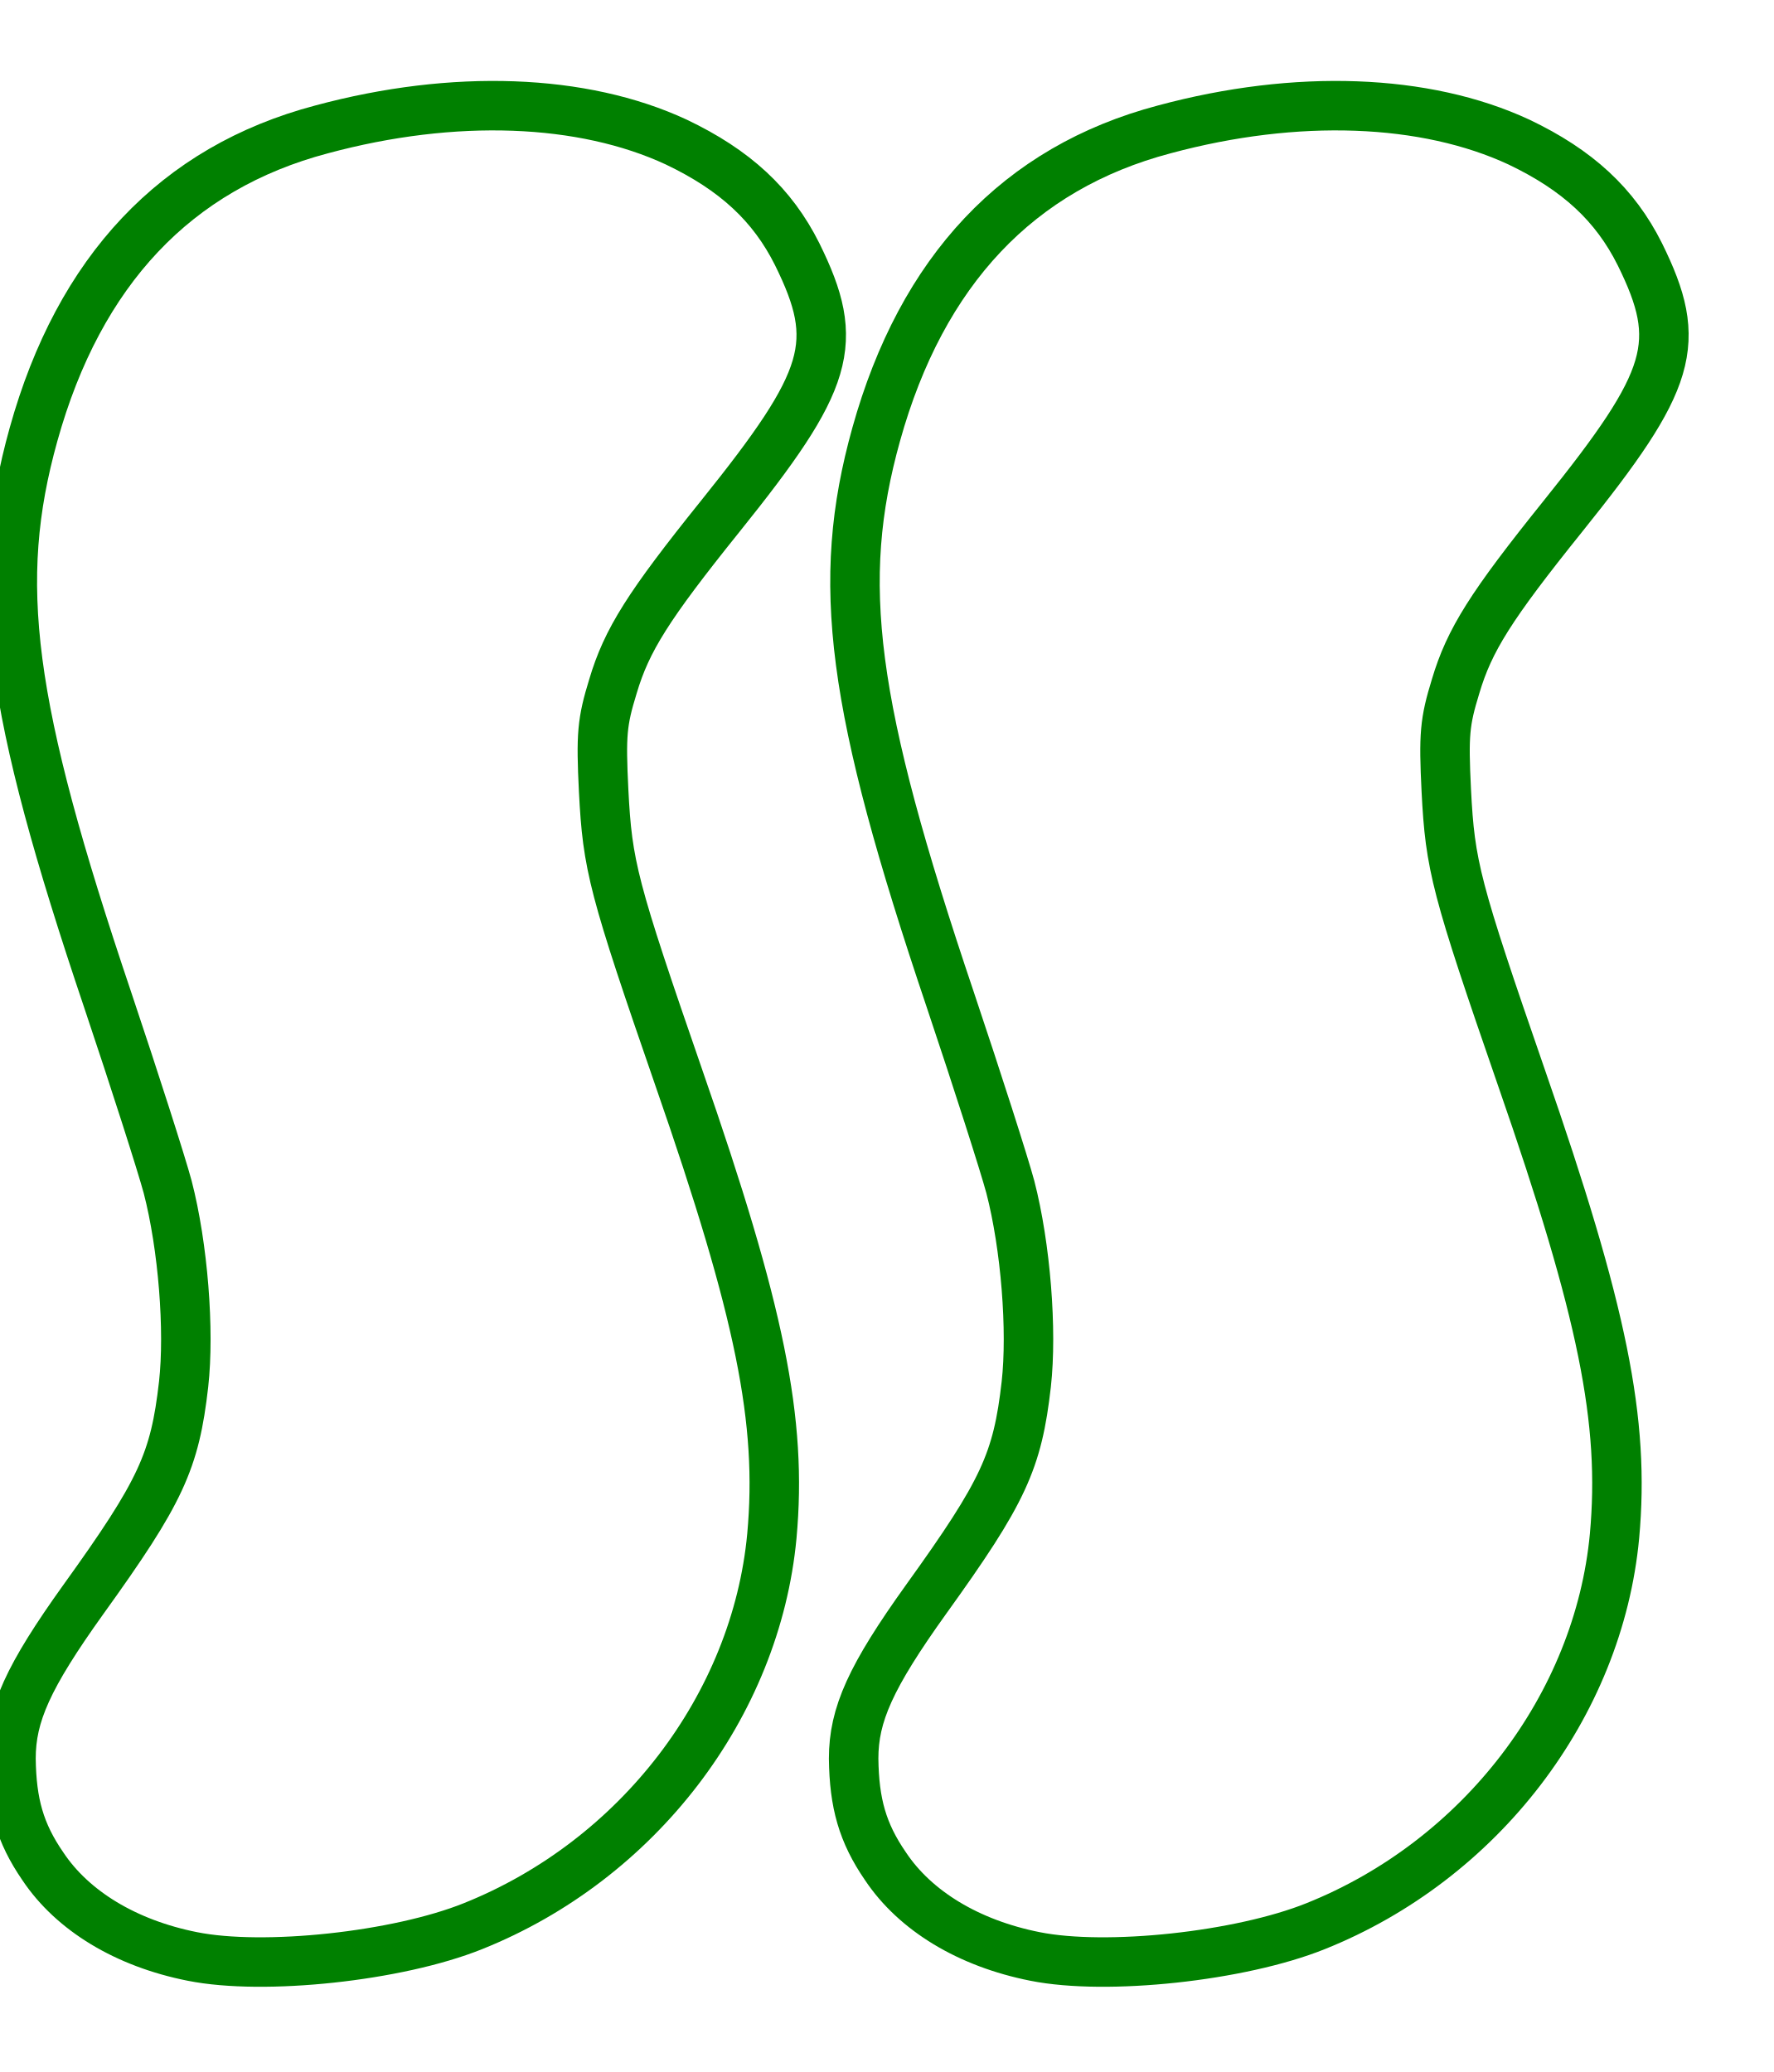
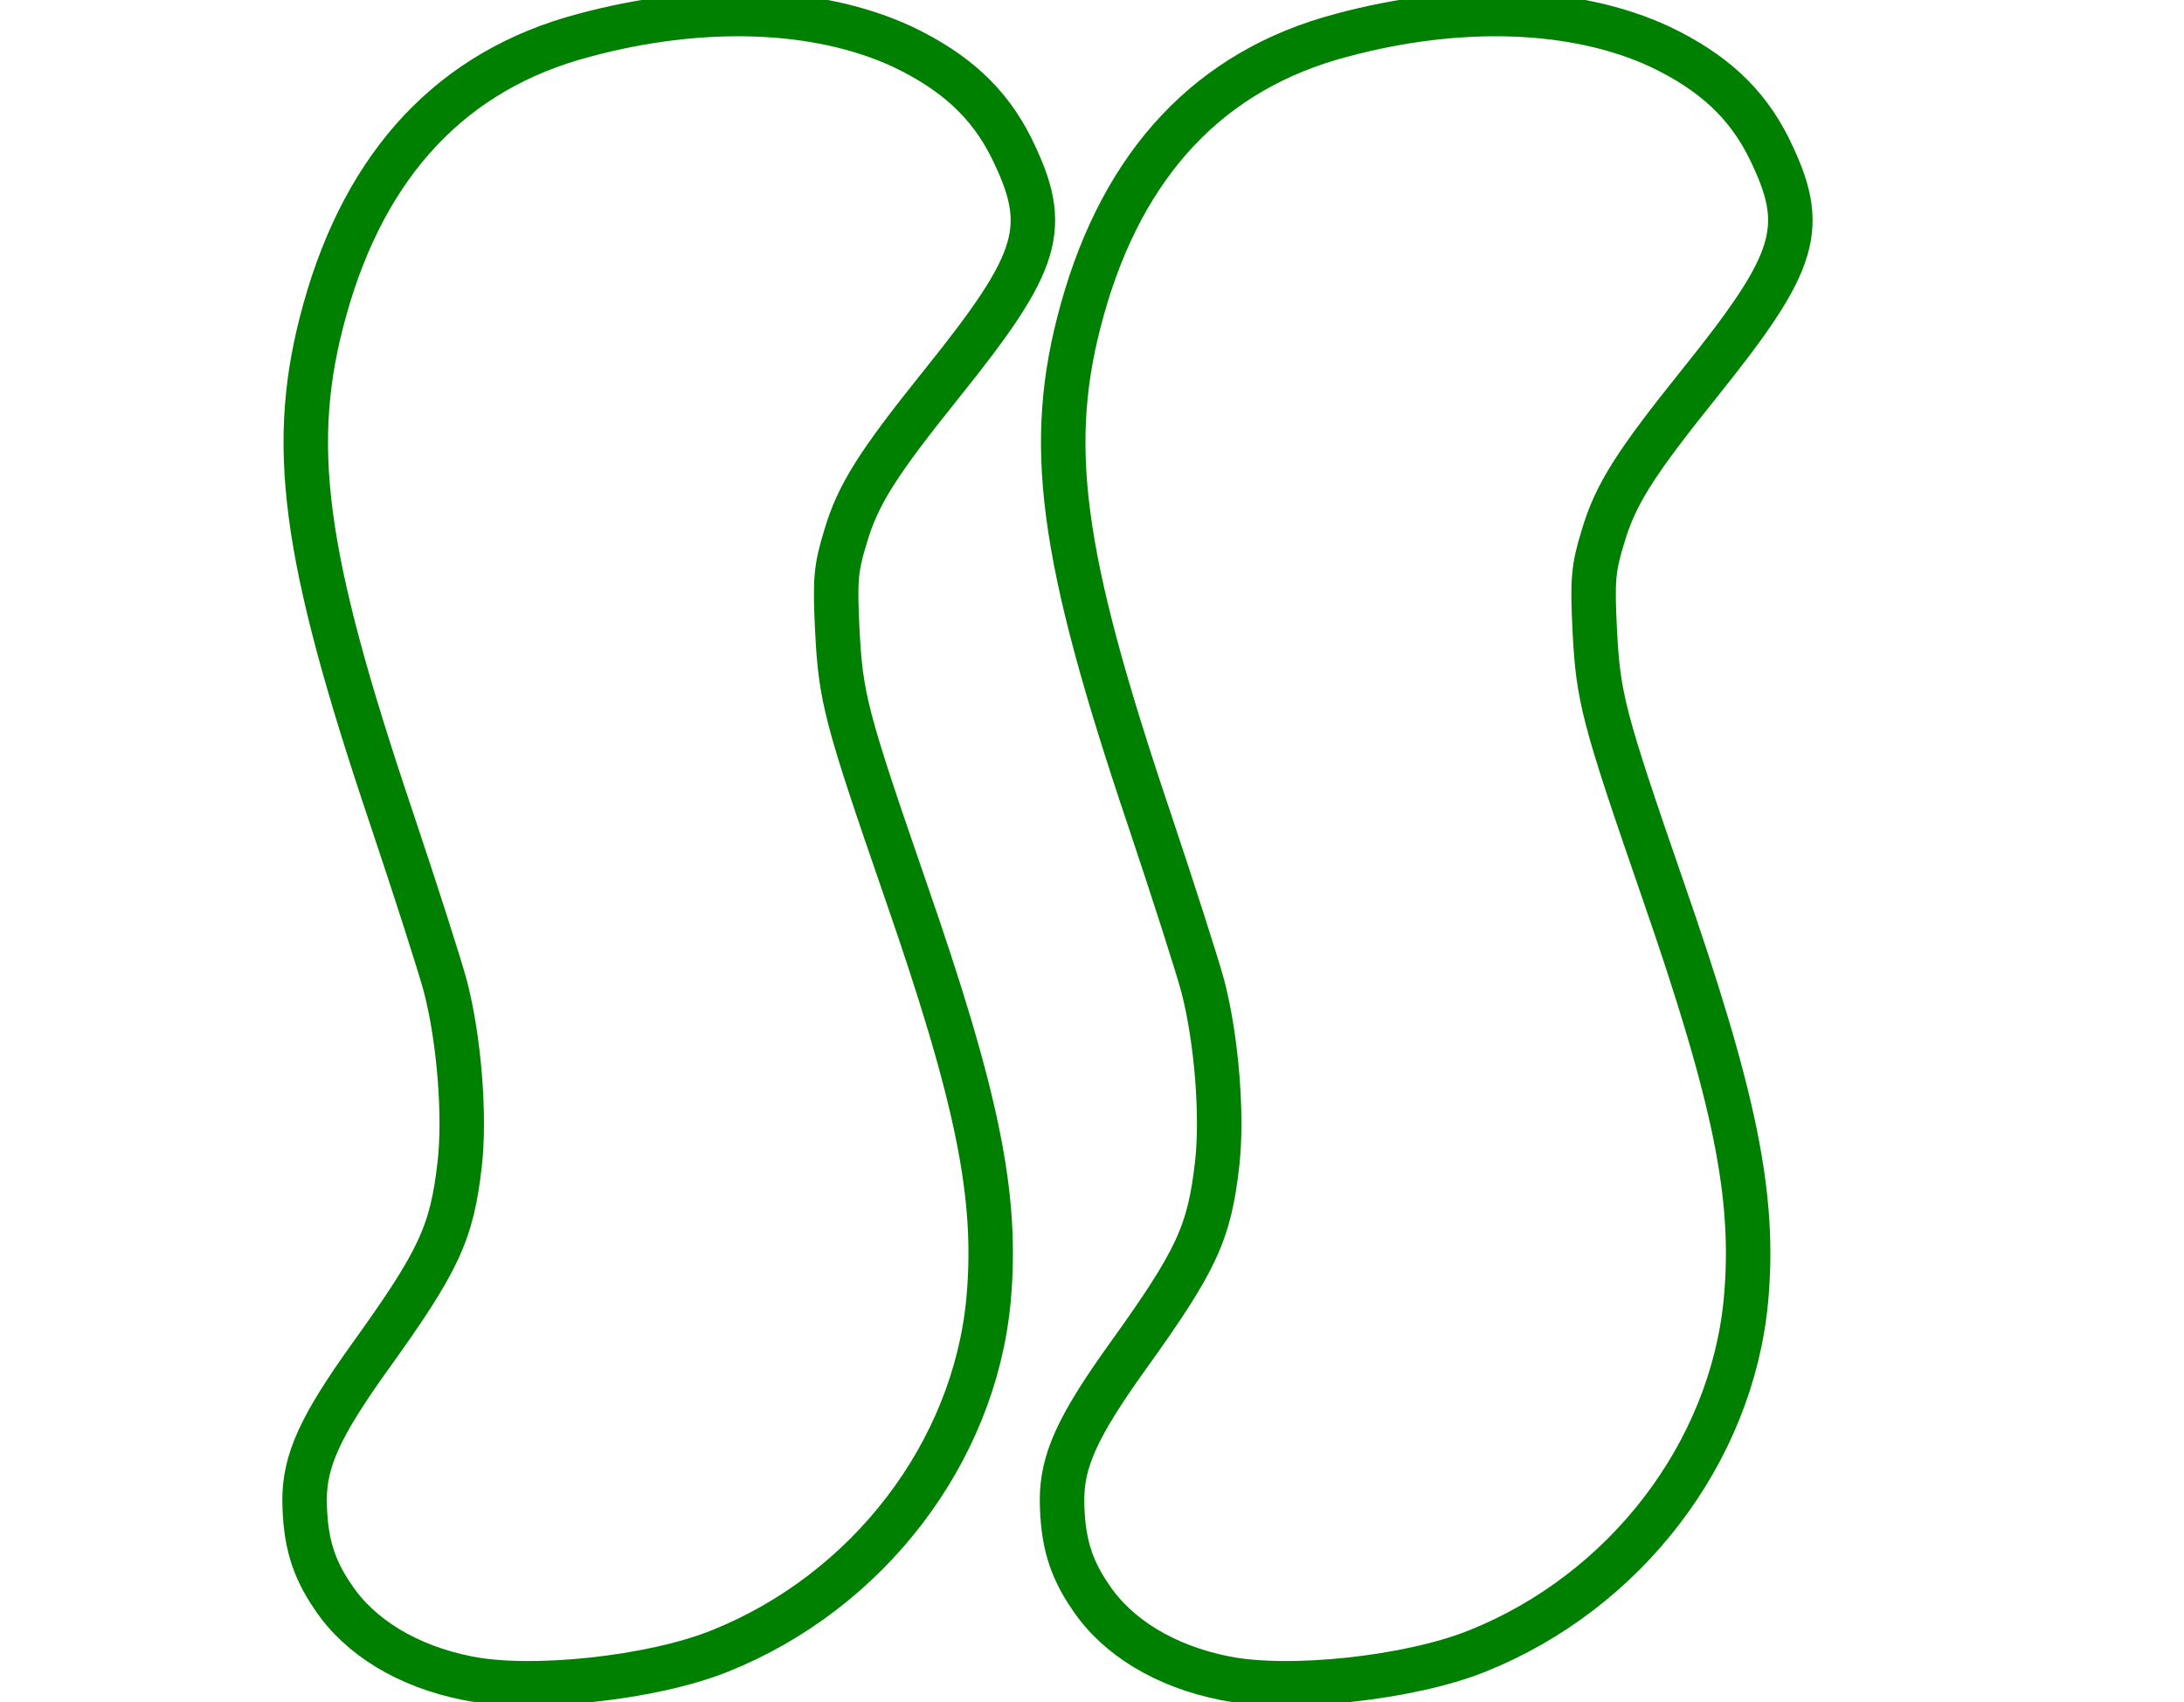
- <svg xmlns="http://www.w3.org/2000/svg" height="250" width="214" viewBox="0 0 240 256">
+ <svg xmlns="http://www.w3.org/2000/svg" height="250" width="321" viewBox="0 0 240 256">
  <g transform="translate(0)">
    <g style="stroke:green;stroke-width:90">
      <g style="fill:transparent">
        <g transform="translate(-45, -10) scale(.07437775)">
          <path d="               M955 3530 c-121 -24 -218 -83 -272 -164 -42 -61 -57 -115 -58 -196 0               -80 31 -149 132 -290 141 -196 166 -251 182 -391 11 -98 -1 -251 -29 -359 -11               -41 -60 -194 -109 -340 -181 -537 -210 -760 -135 -1029 83 -298 259 -485 524               -555 241 -65 475 -56 645 23 107 51 175 114 220 204 80 162 60 228 -140 477               -131 163 -170 225 -195 309 -20 65 -22 88 -17 190 7 137 17 176 137 523 148               426 188 624 169 833 -29 309 -244 590 -544 710 -137 55 -380 81 -510 55z             " />
        </g>
      </g>
    </g>
  </g>
  <g transform="translate(114)">
    <g style="stroke:green;stroke-width:90">
      <g style="fill:transparent">
        <g transform="translate(-45, -10) scale(.07437775)">
          <path d="               M955 3530 c-121 -24 -218 -83 -272 -164 -42 -61 -57 -115 -58 -196 0               -80 31 -149 132 -290 141 -196 166 -251 182 -391 11 -98 -1 -251 -29 -359 -11               -41 -60 -194 -109 -340 -181 -537 -210 -760 -135 -1029 83 -298 259 -485 524               -555 241 -65 475 -56 645 23 107 51 175 114 220 204 80 162 60 228 -140 477               -131 163 -170 225 -195 309 -20 65 -22 88 -17 190 7 137 17 176 137 523 148               426 188 624 169 833 -29 309 -244 590 -544 710 -137 55 -380 81 -510 55z             " />
        </g>
      </g>
    </g>
  </g>
</svg>
